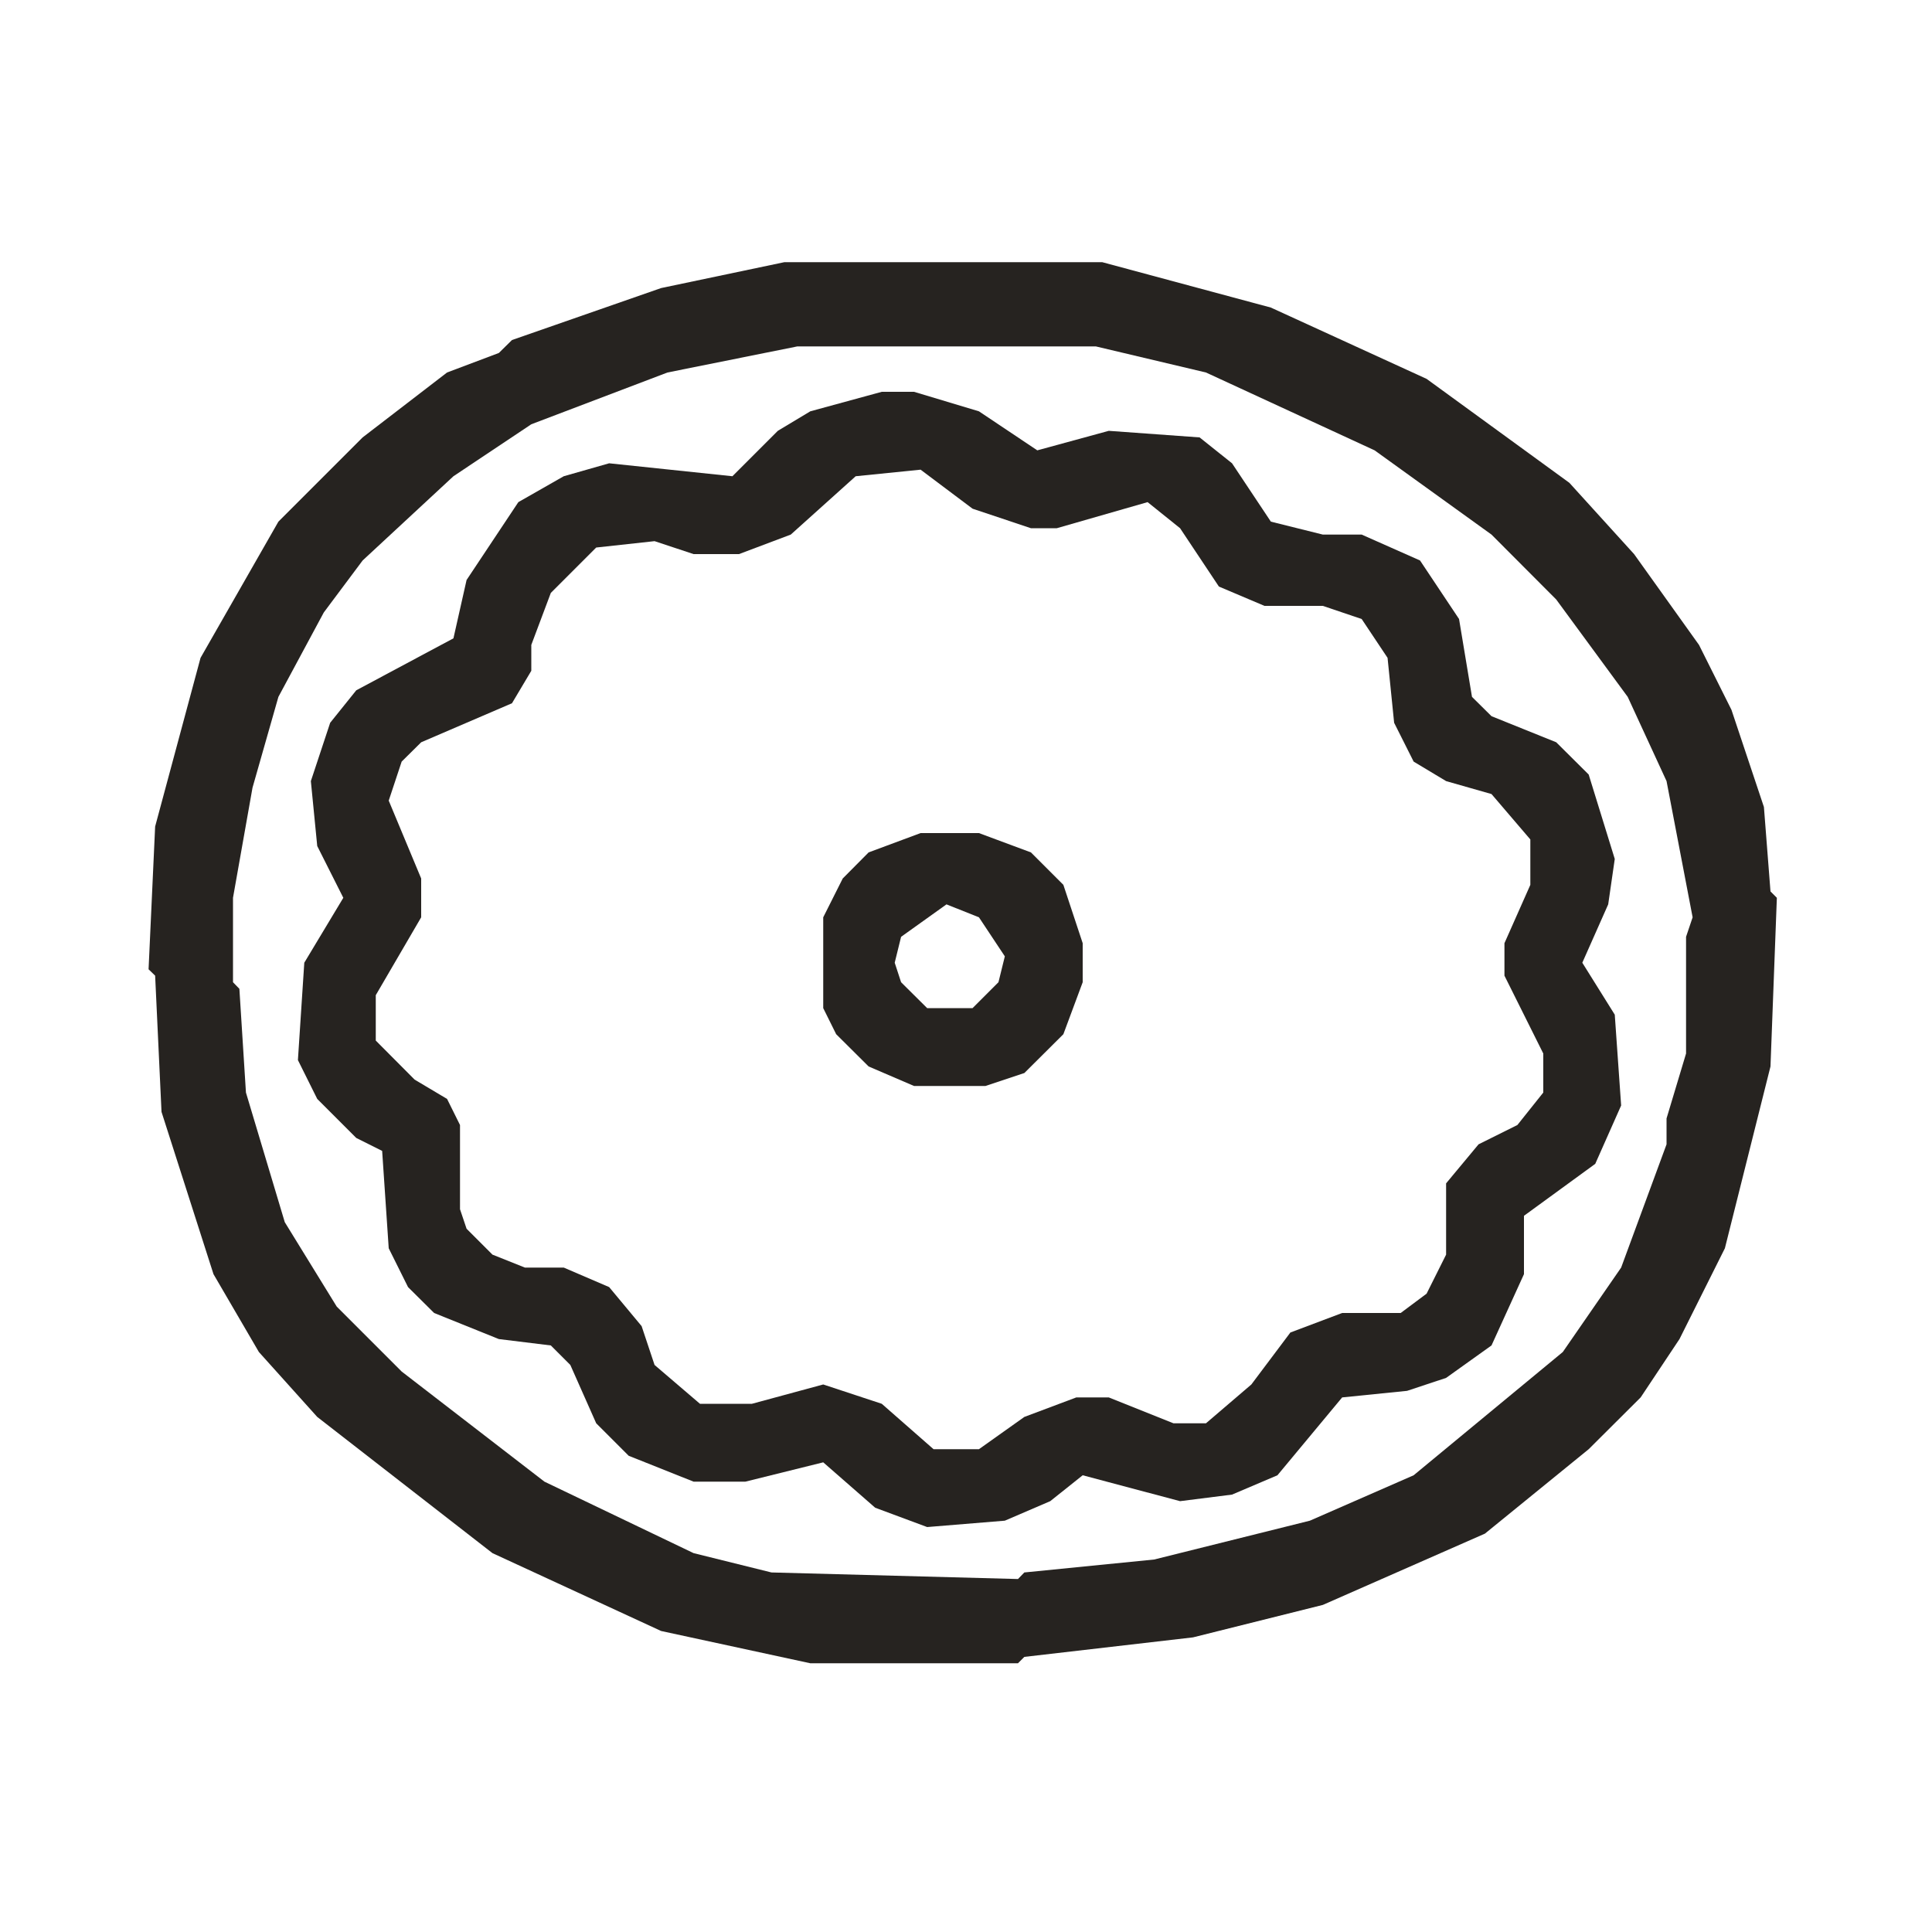
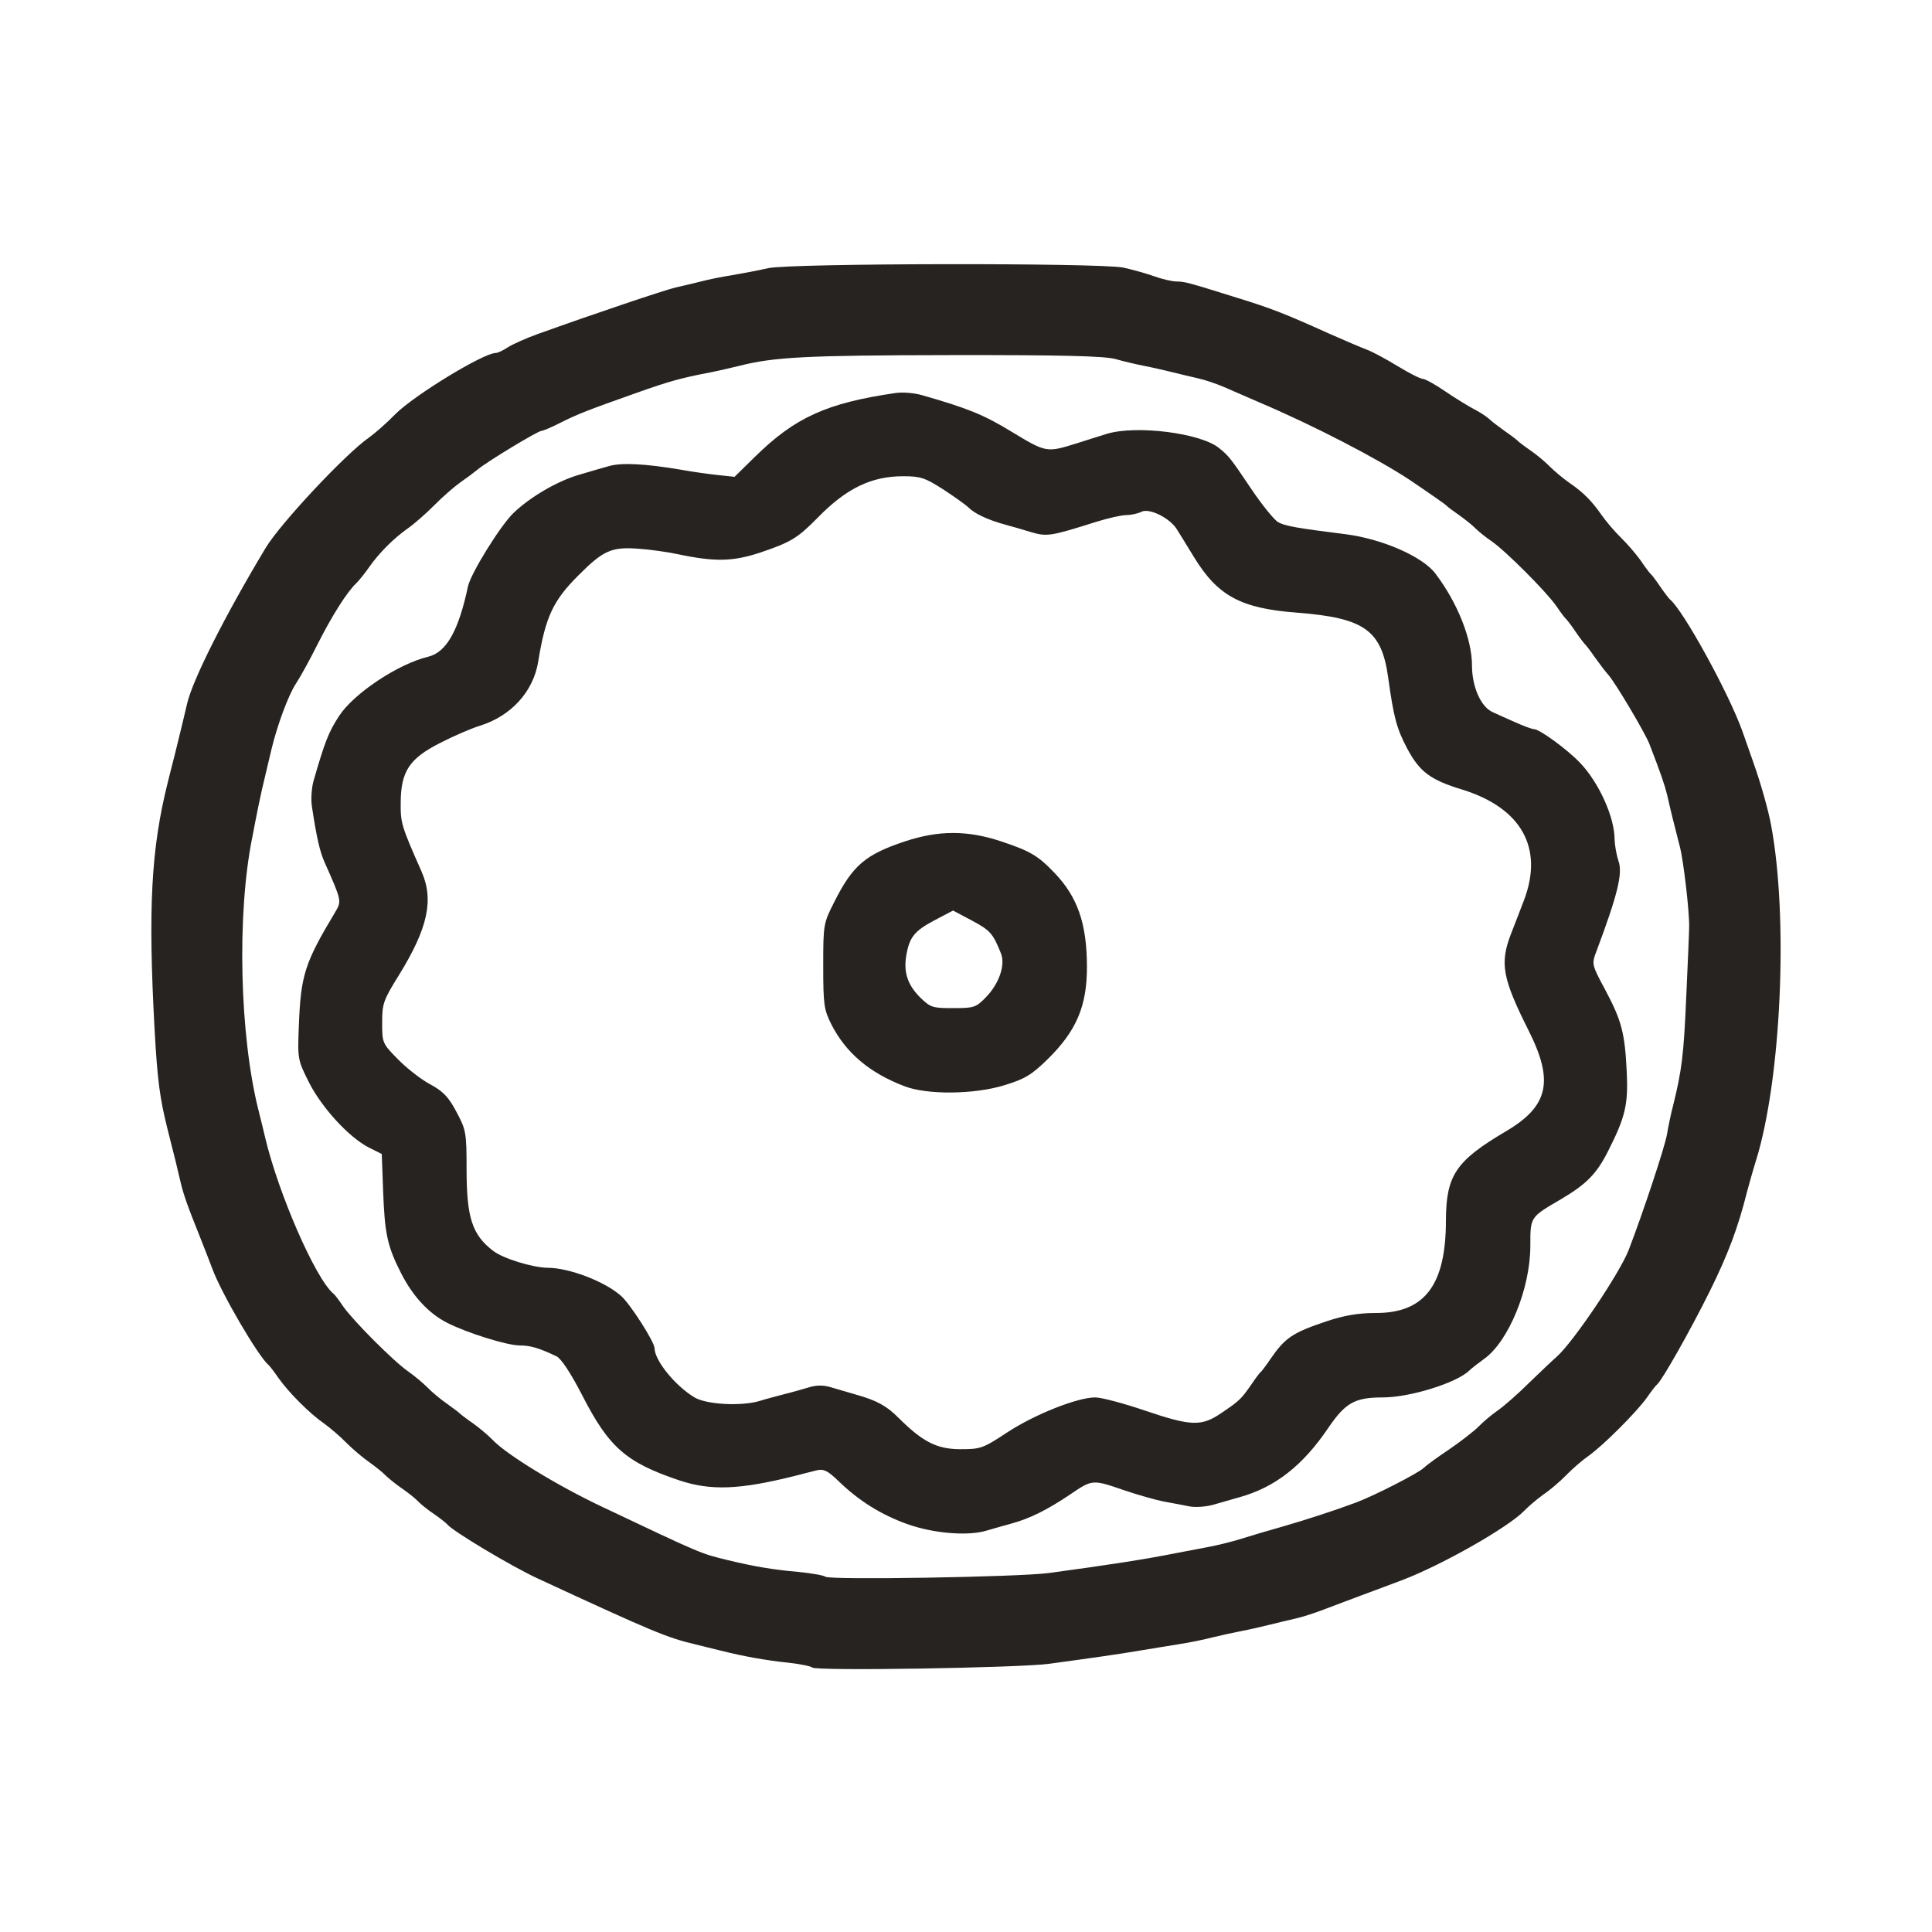
<svg xmlns="http://www.w3.org/2000/svg" viewBox="0 0 100 100" width="100" height="100" fill="currentColor" fill-rule="evenodd" stroke="none" color="#262320">
-   <path d="M 44.96 44.12 L 43.62 45.47 L 42.61 47.48 L 42.61 52.18 L 43.28 53.53 L 44.96 55.20 L 47.31 56.21 L 51.01 56.21 L 53.02 55.54 L 55.04 53.53 L 56.04 50.84 L 56.04 48.82 L 55.04 45.80 L 53.36 44.12 L 50.67 43.12 L 47.65 43.12 Z M 48.99 46.81 L 50.67 47.48 L 52.01 49.50 L 51.68 50.84 L 50.34 52.18 L 47.99 52.18 L 46.64 50.84 L 46.31 49.83 L 46.64 48.49 Z M 26.83 25.99 L 24.15 30.02 L 23.47 33.04 L 18.44 35.73 L 17.09 37.41 L 16.09 40.43 L 16.42 43.79 L 17.77 46.47 L 15.75 49.83 L 15.42 54.87 L 16.42 56.88 L 18.44 58.90 L 19.78 59.57 L 20.12 64.61 L 21.12 66.62 L 22.47 67.96 L 25.82 69.31 L 28.51 69.64 L 29.52 70.65 L 30.86 73.67 L 32.54 75.35 L 35.90 76.69 L 38.58 76.69 L 42.61 75.69 L 45.30 78.04 L 47.99 79.04 L 52.01 78.71 L 54.36 77.70 L 56.04 76.36 L 61.08 77.70 L 63.77 77.36 L 66.12 76.36 L 69.47 72.33 L 72.83 71.99 L 74.85 71.32 L 77.20 69.64 L 78.88 65.95 L 78.88 62.93 L 82.57 60.24 L 83.91 57.22 L 83.58 52.52 L 81.90 49.83 L 83.24 46.81 L 83.58 44.46 L 82.23 40.09 L 80.55 38.42 L 77.20 37.07 L 76.19 36.07 L 75.52 32.04 L 73.50 29.01 L 70.48 27.67 L 68.47 27.67 L 65.78 27.00 L 63.77 23.98 L 62.09 22.64 L 57.39 22.30 L 53.69 23.31 L 50.67 21.29 L 47.31 20.28 L 45.64 20.28 L 41.94 21.29 L 40.26 22.30 L 37.91 24.65 L 31.53 23.98 L 29.18 24.65 Z M 30.86 28.34 L 33.88 28.01 L 35.90 28.68 L 38.25 28.68 L 40.93 27.67 L 44.29 24.65 L 47.65 24.31 L 50.34 26.33 L 53.36 27.34 L 54.70 27.34 L 59.40 25.99 L 61.08 27.34 L 63.09 30.36 L 65.45 31.36 L 68.47 31.36 L 70.48 32.04 L 71.82 34.05 L 72.16 37.41 L 73.17 39.42 L 74.85 40.43 L 77.20 41.10 L 79.21 43.45 L 79.21 45.80 L 77.87 48.82 L 77.87 50.50 L 79.88 54.53 L 79.88 56.55 L 78.54 58.23 L 76.53 59.23 L 74.85 61.25 L 74.85 64.94 L 73.84 66.96 L 72.50 67.96 L 69.47 67.96 L 66.79 68.97 L 64.77 71.66 L 62.42 73.67 L 60.74 73.67 L 57.39 72.33 L 55.71 72.33 L 53.02 73.34 L 50.67 75.01 L 48.32 75.01 L 45.64 72.66 L 42.61 71.66 L 38.92 72.66 L 36.23 72.66 L 33.88 70.65 L 33.21 68.64 L 31.53 66.62 L 29.18 65.61 L 27.17 65.61 L 25.49 64.94 L 24.15 63.60 L 23.81 62.59 L 23.81 58.23 L 23.14 56.88 L 21.46 55.88 L 19.45 53.86 L 19.45 51.51 L 21.80 47.48 L 21.80 45.47 L 20.12 41.44 L 20.79 39.42 L 21.80 38.42 L 26.50 36.40 L 27.50 34.72 L 27.50 33.38 L 28.51 30.69 Z M 14.41 27.00 L 10.38 34.05 L 8.03 42.78 L 7.69 50.17 L 8.03 50.50 L 8.36 57.55 L 11.05 65.95 L 13.40 69.98 L 16.42 73.34 L 25.49 80.39 L 34.22 84.42 L 41.94 86.09 L 52.69 86.09 L 53.02 85.76 L 61.75 84.75 L 68.47 83.07 L 76.86 79.38 L 82.23 75.01 L 84.92 72.33 L 86.93 69.31 L 89.28 64.61 L 91.64 55.20 L 91.97 46.47 L 91.64 46.14 L 91.30 41.77 L 89.62 36.74 L 87.94 33.38 L 84.58 28.68 L 81.23 24.99 L 73.84 19.61 L 65.78 15.92 L 57.05 13.57 L 40.60 13.57 L 34.22 14.91 L 26.50 17.60 L 25.82 18.27 L 23.14 19.28 L 18.77 22.64 Z M 18.77 29.01 L 23.47 24.65 L 27.50 21.96 L 34.55 19.28 L 41.27 17.93 L 56.72 17.93 L 62.42 19.28 L 71.15 23.31 L 77.20 27.67 L 80.55 31.03 L 84.25 36.07 L 86.26 40.43 L 87.61 47.48 L 87.27 48.49 L 87.27 54.53 L 86.26 57.89 L 86.26 59.23 L 83.91 65.61 L 80.89 69.98 L 73.17 76.36 L 67.80 78.71 L 59.74 80.72 L 53.02 81.39 L 52.69 81.73 L 39.93 81.39 L 35.90 80.39 L 28.18 76.69 L 20.79 70.99 L 17.43 67.63 L 14.74 63.26 L 12.73 56.55 L 12.39 51.18 L 12.06 50.84 L 12.06 46.47 L 13.07 40.77 L 14.41 36.07 L 16.76 31.70 Z" />
+   <path d="M42.04,86.31C41.97,86.24 41.41,86.13 40.80,86.06C39.63,85.94 38.48,85.73 37.32,85.44C36.96,85.35 36.35,85.20 35.98,85.11C34.52,84.76 33.83,84.48 27.85,81.71C26.48,81.08 23.39,79.23 23.14,78.89C23.09,78.83 22.79,78.59 22.47,78.37C22.14,78.15 21.77,77.85 21.63,77.70C21.49,77.55 21.11,77.25 20.79,77.03C20.47,76.81 20.09,76.50 19.95,76.36C19.81,76.21 19.43,75.91 19.11,75.68C18.79,75.46 18.26,75.01 17.93,74.68C17.61,74.35 17.08,73.90 16.76,73.67C16.00,73.14 14.94,72.07 14.41,71.32C14.19,71.00 13.96,70.70 13.90,70.65C13.39,70.24 11.46,66.95 10.99,65.67C10.86,65.31 10.58,64.61 10.38,64.10C9.69,62.38 9.50,61.84 9.34,61.16C9.19,60.50 9.02,59.81 8.68,58.48C8.27,56.84 8.15,55.95 8.00,53.27C7.66,46.98 7.82,43.94 8.69,40.47C8.79,40.08 8.94,39.46 9.04,39.09C9.34,37.88 9.55,37.00 9.69,36.40C9.98,35.17 11.64,31.87 13.75,28.36C14.50,27.11 17.88,23.49 19.11,22.64C19.43,22.41 20.04,21.87 20.46,21.44C21.42,20.47 25.02,18.27 25.66,18.27C25.76,18.27 26.04,18.14 26.28,17.98C26.53,17.82 27.22,17.51 27.83,17.29C30.84,16.21 34.38,15.02 34.97,14.88C35.34,14.80 35.95,14.65 36.32,14.56C36.69,14.46 37.40,14.32 37.91,14.24C38.42,14.15 39.25,14.00 39.76,13.88C40.94,13.62 56.89,13.60 58.14,13.85C58.60,13.95 59.32,14.15 59.74,14.30C60.15,14.45 60.68,14.57 60.90,14.57C61.34,14.58 61.43,14.60 64.02,15.41C65.81,15.96 66.54,16.25 68.80,17.27C69.59,17.62 70.46,17.99 70.75,18.10C71.03,18.20 71.75,18.59 72.34,18.95C72.93,19.31 73.52,19.61 73.64,19.61C73.76,19.61 74.29,19.90 74.81,20.26C75.34,20.62 76.01,21.03 76.30,21.18C76.59,21.33 76.93,21.55 77.06,21.67C77.18,21.79 77.55,22.07 77.87,22.30C78.19,22.52 78.49,22.75 78.54,22.80C78.59,22.86 78.89,23.09 79.21,23.31C79.53,23.53 79.99,23.91 80.22,24.15C80.45,24.38 80.90,24.76 81.23,24.99C81.97,25.50 82.38,25.92 82.90,26.66C83.13,26.99 83.58,27.52 83.91,27.84C84.24,28.16 84.69,28.69 84.92,29.01C85.14,29.34 85.37,29.64 85.42,29.69C85.48,29.73 85.71,30.03 85.93,30.36C86.15,30.68 86.38,30.98 86.44,31.03C87.12,31.58 89.49,35.89 90.19,37.86C90.41,38.49 90.67,39.23 90.77,39.51C91.15,40.59 91.52,41.90 91.67,42.70C92.57,47.49 92.20,55.86 90.89,60.07C90.73,60.58 90.53,61.30 90.43,61.67C89.96,63.54 89.46,64.89 88.48,66.87C87.47,68.90 86.02,71.46 85.77,71.66C85.71,71.70 85.47,72.01 85.25,72.33C84.72,73.08 82.99,74.81 82.23,75.35C81.91,75.57 81.38,76.03 81.06,76.36C80.74,76.69 80.21,77.14 79.88,77.36C79.56,77.59 79.11,77.97 78.88,78.21C78.04,79.07 74.59,81.03 72.54,81.80C72.19,81.93 71.27,82.28 70.48,82.57C69.70,82.86 68.75,83.22 68.38,83.36C68.01,83.50 67.43,83.69 67.08,83.77C66.74,83.85 66.13,83.99 65.74,84.09C65.35,84.19 64.69,84.34 64.27,84.42C63.85,84.50 63.17,84.65 62.76,84.75C62.34,84.86 61.57,85.02 61.04,85.10C60.51,85.19 59.60,85.33 59.02,85.43C57.90,85.62 56.43,85.83 54.28,86.12C52.68,86.33 42.23,86.50 42.04,86.31ZM54.28,81.42C57.54,80.98 59.31,80.70 60.87,80.39C61.36,80.30 62.11,80.15 62.55,80.07C62.99,79.99 63.76,79.80 64.27,79.64C64.78,79.48 65.72,79.20 66.37,79.02C67.62,78.66 69.15,78.16 70.19,77.77C71.13,77.42 73.43,76.24 73.69,75.98C73.82,75.85 74.41,75.42 75.01,75.02C75.61,74.61 76.29,74.08 76.53,73.84C76.76,73.60 77.21,73.22 77.53,73.00C77.86,72.77 78.59,72.13 79.15,71.57C79.72,71.02 80.36,70.41 80.58,70.22C81.42,69.48 83.83,65.91 84.30,64.70C85.05,62.75 86.15,59.43 86.28,58.73C86.35,58.31 86.49,57.63 86.60,57.22C87.05,55.40 87.15,54.61 87.28,51.59C87.36,49.84 87.43,48.22 87.43,47.99C87.45,47.22 87.14,44.55 86.95,43.83C86.68,42.79 86.45,41.86 86.29,41.14C86.15,40.58 85.97,40.06 85.37,38.50C85.12,37.88 83.60,35.32 83.24,34.92C83.10,34.77 82.80,34.37 82.57,34.05C82.35,33.73 82.12,33.43 82.07,33.38C82.01,33.33 81.78,33.03 81.56,32.71C81.34,32.38 81.11,32.08 81.06,32.04C81.00,31.99 80.77,31.69 80.55,31.36C80.02,30.61 77.96,28.54 77.20,28.01C76.87,27.79 76.50,27.48 76.36,27.34C76.22,27.19 75.84,26.89 75.52,26.66C75.20,26.44 74.89,26.21 74.85,26.15C74.80,26.10 73.96,25.51 72.98,24.85C71.31,23.74 67.95,22.00 65.19,20.83C64.55,20.55 63.72,20.19 63.35,20.03C62.98,19.87 62.37,19.66 62.00,19.58C61.63,19.50 61.03,19.35 60.66,19.26C60.29,19.17 59.65,19.02 59.23,18.94C58.82,18.86 58.14,18.70 57.72,18.58C57.16,18.43 54.97,18.37 49.16,18.38C41.70,18.39 40.05,18.48 38.25,18.94C37.83,19.04 37.15,19.20 36.74,19.28C35.27,19.56 34.62,19.74 32.96,20.33C30.42,21.23 29.90,21.43 29.01,21.88C28.56,22.11 28.11,22.30 28.03,22.30C27.84,22.30 25.15,23.93 24.70,24.32C24.53,24.46 24.13,24.76 23.81,24.98C23.49,25.21 22.88,25.74 22.47,26.16C22.05,26.58 21.45,27.11 21.12,27.34C20.37,27.87 19.63,28.61 19.11,29.35C18.89,29.67 18.58,30.05 18.44,30.19C17.97,30.62 17.17,31.89 16.43,33.36C16.04,34.14 15.54,35.05 15.32,35.38C14.93,35.97 14.35,37.53 14.05,38.79C13.97,39.14 13.82,39.74 13.73,40.14C13.63,40.53 13.48,41.21 13.39,41.65C13.30,42.09 13.15,42.84 13.06,43.33C12.25,47.31 12.40,53.62 13.39,57.51C13.49,57.91 13.64,58.51 13.72,58.86C14.40,61.76 16.34,66.21 17.26,66.96C17.32,67.00 17.55,67.30 17.77,67.63C18.30,68.38 20.36,70.45 21.12,70.98C21.45,71.21 21.90,71.59 22.13,71.82C22.36,72.06 22.82,72.44 23.14,72.66C23.46,72.89 23.76,73.11 23.81,73.17C23.86,73.22 24.16,73.45 24.48,73.67C24.80,73.90 25.26,74.28 25.50,74.53C26.22,75.29 28.84,76.89 31.12,77.97C36.35,80.45 36.26,80.41 37.66,80.75C39.02,81.08 40.04,81.25 41.30,81.36C42.01,81.43 42.64,81.54 42.72,81.61C42.90,81.79 52.67,81.63 54.28,81.42ZM46.97,78.89C45.60,78.40 44.45,77.68 43.39,76.65C42.84,76.12 42.63,76.02 42.29,76.10C42.05,76.16 41.56,76.28 41.19,76.38C38.29,77.11 36.80,77.17 35.15,76.62C32.39,75.69 31.51,74.91 30.12,72.19C29.53,71.05 29.04,70.31 28.80,70.20C27.89,69.77 27.45,69.64 26.90,69.64C26.25,69.64 24.16,68.99 23.13,68.46C22.19,67.98 21.37,67.10 20.76,65.90C20.05,64.51 19.91,63.86 19.83,61.62L19.76,59.73L19.10,59.40C18.06,58.87 16.66,57.34 15.99,56.02C15.40,54.84 15.40,54.82 15.47,53.05C15.57,50.48 15.77,49.84 17.35,47.21C17.69,46.64 17.69,46.63 16.80,44.63C16.55,44.08 16.37,43.26 16.14,41.71C16.09,41.35 16.13,40.79 16.22,40.45C16.82,38.37 17.00,37.91 17.55,37.06C18.30,35.90 20.61,34.36 22.17,33.99C23.11,33.76 23.74,32.63 24.22,30.36C24.36,29.69 25.89,27.22 26.57,26.56C27.43,25.73 28.86,24.89 29.99,24.57C30.52,24.41 31.21,24.21 31.54,24.12C32.17,23.94 33.40,24.00 35.23,24.31C35.83,24.42 36.70,24.54 37.17,24.59L38.02,24.68L39.06,23.66C41.14,21.61 42.78,20.86 46.37,20.34C46.73,20.29 47.33,20.34 47.71,20.45C50.12,21.14 50.92,21.47 52.35,22.34C54.15,23.43 54.17,23.43 55.69,22.96C56.30,22.76 57.03,22.54 57.31,22.45C58.82,22.00 62.10,22.41 63.07,23.17C63.59,23.58 63.70,23.72 64.74,25.27C65.31,26.12 65.95,26.91 66.16,27.03C66.52,27.23 67.17,27.34 69.64,27.65C71.53,27.89 73.62,28.80 74.29,29.68C75.44,31.19 76.19,33.08 76.19,34.45C76.19,35.55 76.65,36.59 77.26,36.86C77.46,36.95 77.98,37.19 78.42,37.38C78.86,37.58 79.30,37.74 79.40,37.74C79.68,37.74 81.10,38.77 81.78,39.48C82.75,40.49 83.57,42.29 83.57,43.44C83.58,43.76 83.67,44.26 83.77,44.56C84.00,45.19 83.74,46.28 82.63,49.24C82.38,49.90 82.38,49.92 83.09,51.24C83.94,52.84 84.10,53.46 84.20,55.48C84.28,57.17 84.13,57.81 83.24,59.57C82.64,60.76 82.12,61.29 80.78,62.08C79.19,63.01 79.21,62.98 79.21,64.48C79.21,66.70 78.08,69.45 76.80,70.35C76.51,70.56 76.17,70.82 76.05,70.94C75.39,71.58 72.98,72.33 71.58,72.33C70.13,72.33 69.65,72.60 68.77,73.88C67.44,75.86 65.99,76.99 64.14,77.50C63.75,77.61 63.14,77.79 62.78,77.89C62.42,77.99 61.87,78.03 61.56,77.97C61.25,77.91 60.66,77.79 60.24,77.72C59.83,77.64 58.91,77.38 58.20,77.14C56.55,76.57 56.54,76.57 55.41,77.34C54.22,78.14 53.33,78.59 52.35,78.86C51.93,78.97 51.36,79.14 51.08,79.22C50.11,79.52 48.32,79.37 46.97,78.89ZM52.12,74.15C53.53,73.22 55.76,72.33 56.69,72.33C57.00,72.33 58.14,72.63 59.23,73.00C61.67,73.83 62.19,73.84 63.23,73.13C64.16,72.50 64.24,72.42 64.77,71.66C64.99,71.33 65.22,71.03 65.28,70.99C65.33,70.94 65.56,70.64 65.78,70.31C66.53,69.23 66.91,68.98 68.66,68.39C69.60,68.08 70.31,67.96 71.23,67.96C73.74,67.96 74.84,66.51 74.84,63.18C74.85,60.83 75.35,60.09 77.94,58.56C80.15,57.26 80.44,55.97 79.13,53.36C77.77,50.65 77.62,49.88 78.20,48.36C78.39,47.88 78.69,47.09 78.88,46.60C79.91,43.89 78.75,41.82 75.69,40.87C74.04,40.37 73.48,39.95 72.84,38.75C72.29,37.71 72.14,37.15 71.85,35.06C71.51,32.61 70.62,31.98 67.12,31.71C64.22,31.49 63.03,30.84 61.81,28.85C61.44,28.25 61.04,27.59 60.91,27.39C60.54,26.80 59.47,26.28 59.08,26.49C58.90,26.58 58.55,26.66 58.30,26.66C58.05,26.66 57.35,26.82 56.74,27.01C54.33,27.77 54.19,27.79 53.29,27.52C53.00,27.43 52.43,27.26 52.01,27.15C51.11,26.90 50.45,26.59 50.12,26.26C49.99,26.13 49.40,25.71 48.82,25.33C47.88,24.73 47.65,24.65 46.75,24.65C45.09,24.65 43.79,25.28 42.28,26.84C41.27,27.86 40.92,28.07 39.35,28.60C37.93,29.07 37.00,29.09 35.06,28.68C34.55,28.57 33.63,28.44 33.02,28.40C31.66,28.30 31.22,28.49 29.94,29.78C28.63,31.08 28.23,31.94 27.86,34.23C27.61,35.80 26.45,37.07 24.82,37.57C24.40,37.70 23.49,38.09 22.79,38.45C21.19,39.26 20.75,39.92 20.74,41.54C20.73,42.59 20.77,42.74 21.81,45.09C22.47,46.57 22.15,48.04 20.65,50.47C19.84,51.77 19.78,51.95 19.78,52.93C19.78,53.98 19.79,54.01 20.60,54.83C21.05,55.29 21.79,55.87 22.26,56.12C22.94,56.49 23.22,56.78 23.63,57.56C24.12,58.48 24.15,58.62 24.15,60.52C24.15,63.03 24.44,63.91 25.52,64.74C26.03,65.14 27.57,65.61 28.34,65.62C29.45,65.62 31.29,66.32 32.14,67.07C32.62,67.49 33.88,69.46 33.88,69.79C33.89,70.42 34.93,71.71 35.93,72.32C36.54,72.70 38.37,72.80 39.33,72.51C39.61,72.42 40.18,72.27 40.60,72.16C41.01,72.06 41.60,71.89 41.90,71.80C42.26,71.69 42.63,71.69 42.99,71.80C43.29,71.89 43.88,72.06 44.29,72.18C45.36,72.48 45.89,72.76 46.51,73.39C47.76,74.63 48.48,75.00 49.68,75.01C50.75,75.01 50.86,74.98 52.12,74.15ZM46.81,56.22C45.00,55.53 43.78,54.49 43.03,53.02C42.65,52.26 42.61,52.01 42.61,50.00C42.61,47.84 42.62,47.79 43.19,46.67C44.13,44.80 44.79,44.23 46.84,43.55C48.58,42.97 50.08,42.97 51.82,43.55C53.32,44.05 53.72,44.28 54.58,45.18C55.77,46.42 56.25,47.79 56.26,50.00C56.27,52.07 55.72,53.36 54.21,54.84C53.39,55.64 53.04,55.85 51.99,56.17C50.44,56.65 47.99,56.68 46.81,56.22ZM51.01,51.64C51.71,50.93 52.05,49.95 51.81,49.35C51.40,48.32 51.25,48.15 50.31,47.65L49.33,47.13L48.34,47.65C47.33,48.19 47.07,48.51 46.91,49.45C46.76,50.32 46.98,50.97 47.60,51.60C48.16,52.15 48.25,52.18 49.33,52.18C50.40,52.18 50.51,52.15 51.01,51.64Z" />
</svg>
